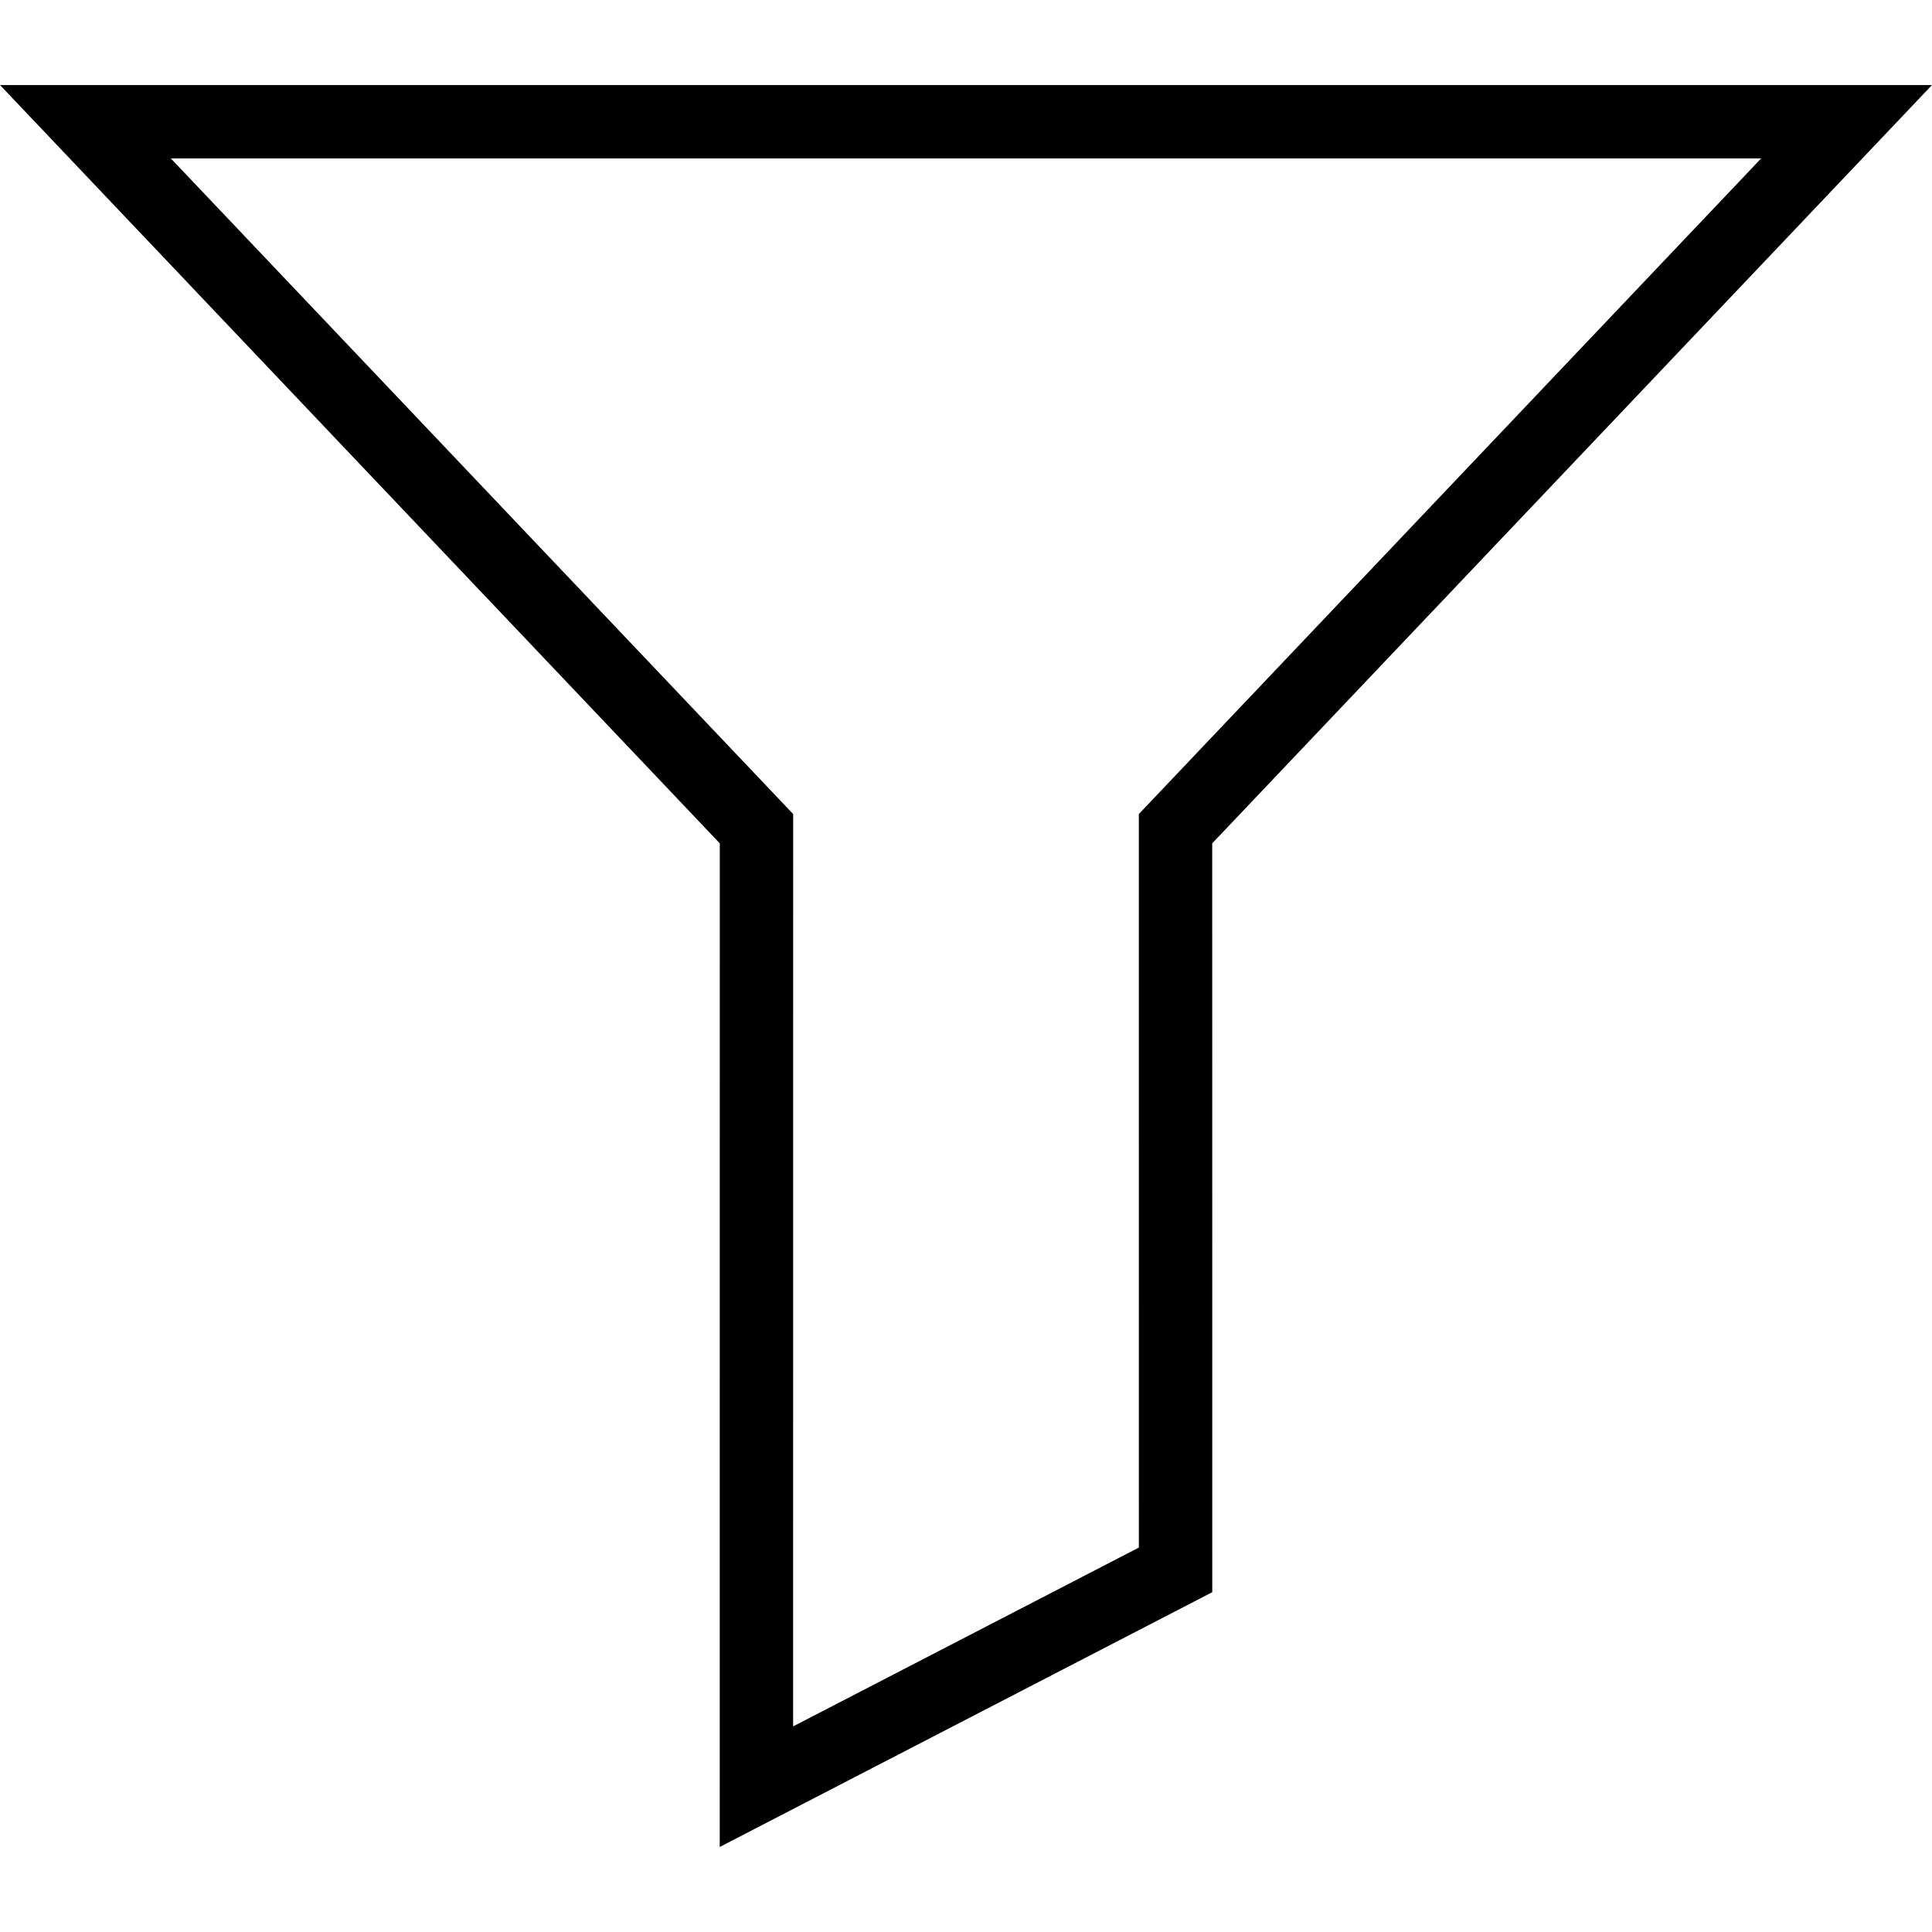
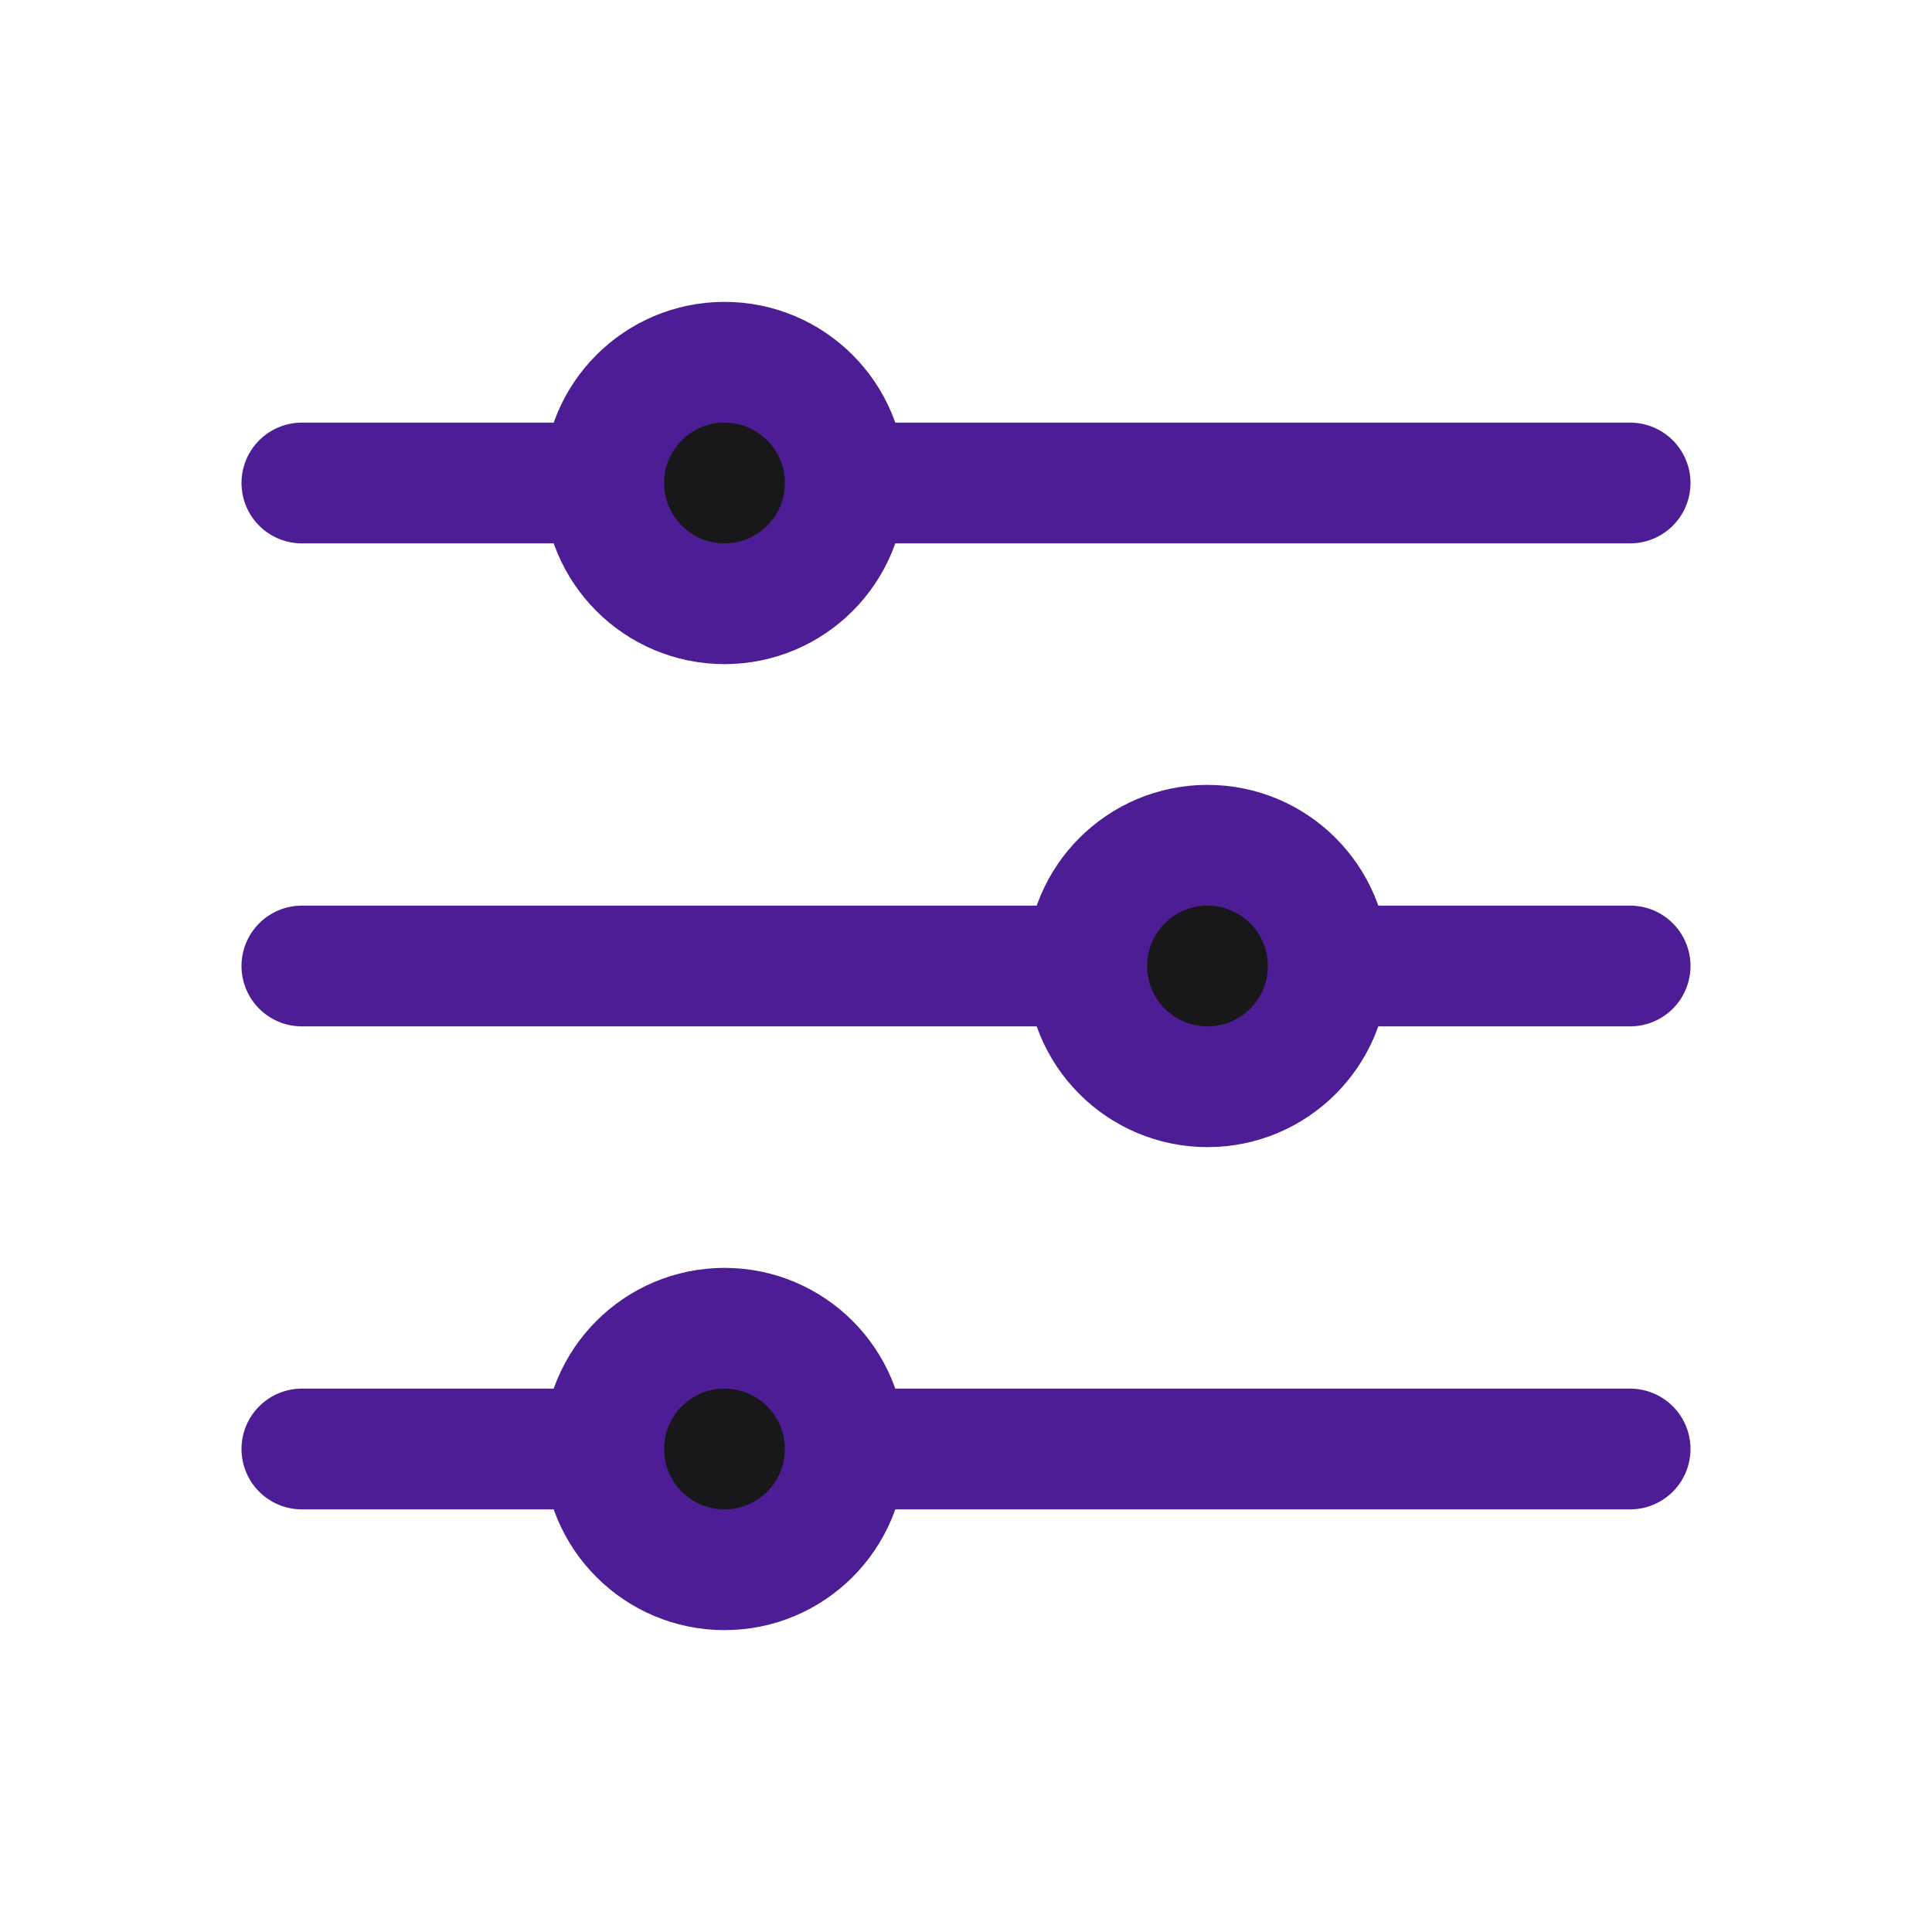
- <svg xmlns="http://www.w3.org/2000/svg" fill="#000000" height="800px" width="800px" version="1.1" id="Layer_1" viewBox="0 0 518.462 518.462" xml:space="preserve">
-   <g>
-     <g>
-       <path d="M518.462,22.82H0l193.159,203.495l-0.014,269.327l132.173-68.37l-0.014-200.957L518.462,22.82z M212.837,463.286    l0.014-244.827L45.846,42.512h426.769L305.611,218.459l0.014,196.832L212.837,463.286z" />
-     </g>
-   </g>
+ <svg xmlns="http://www.w3.org/2000/svg" fill="#18181b" viewBox="0 0 24 24" stroke-width="1.5" stroke="#4c1d95" class="w-6 h-6">
+   <path stroke-linecap="round" stroke-linejoin="round" d="M10.5 6h9.75M10.5 6a1.5 1.5 0 11-3 0m3 0a1.5 1.5 0 10-3 0M3.75 6H7.5m3 12h9.75m-9.75 0a1.5 1.5 0 01-3 0m3 0a1.5 1.5 0 00-3 0m-3.75 0H7.5m9-6h3.75m-3.75 0a1.5 1.5 0 01-3 0m3 0a1.5 1.5 0 00-3 0m-9.75 0h9.75" />
</svg>
